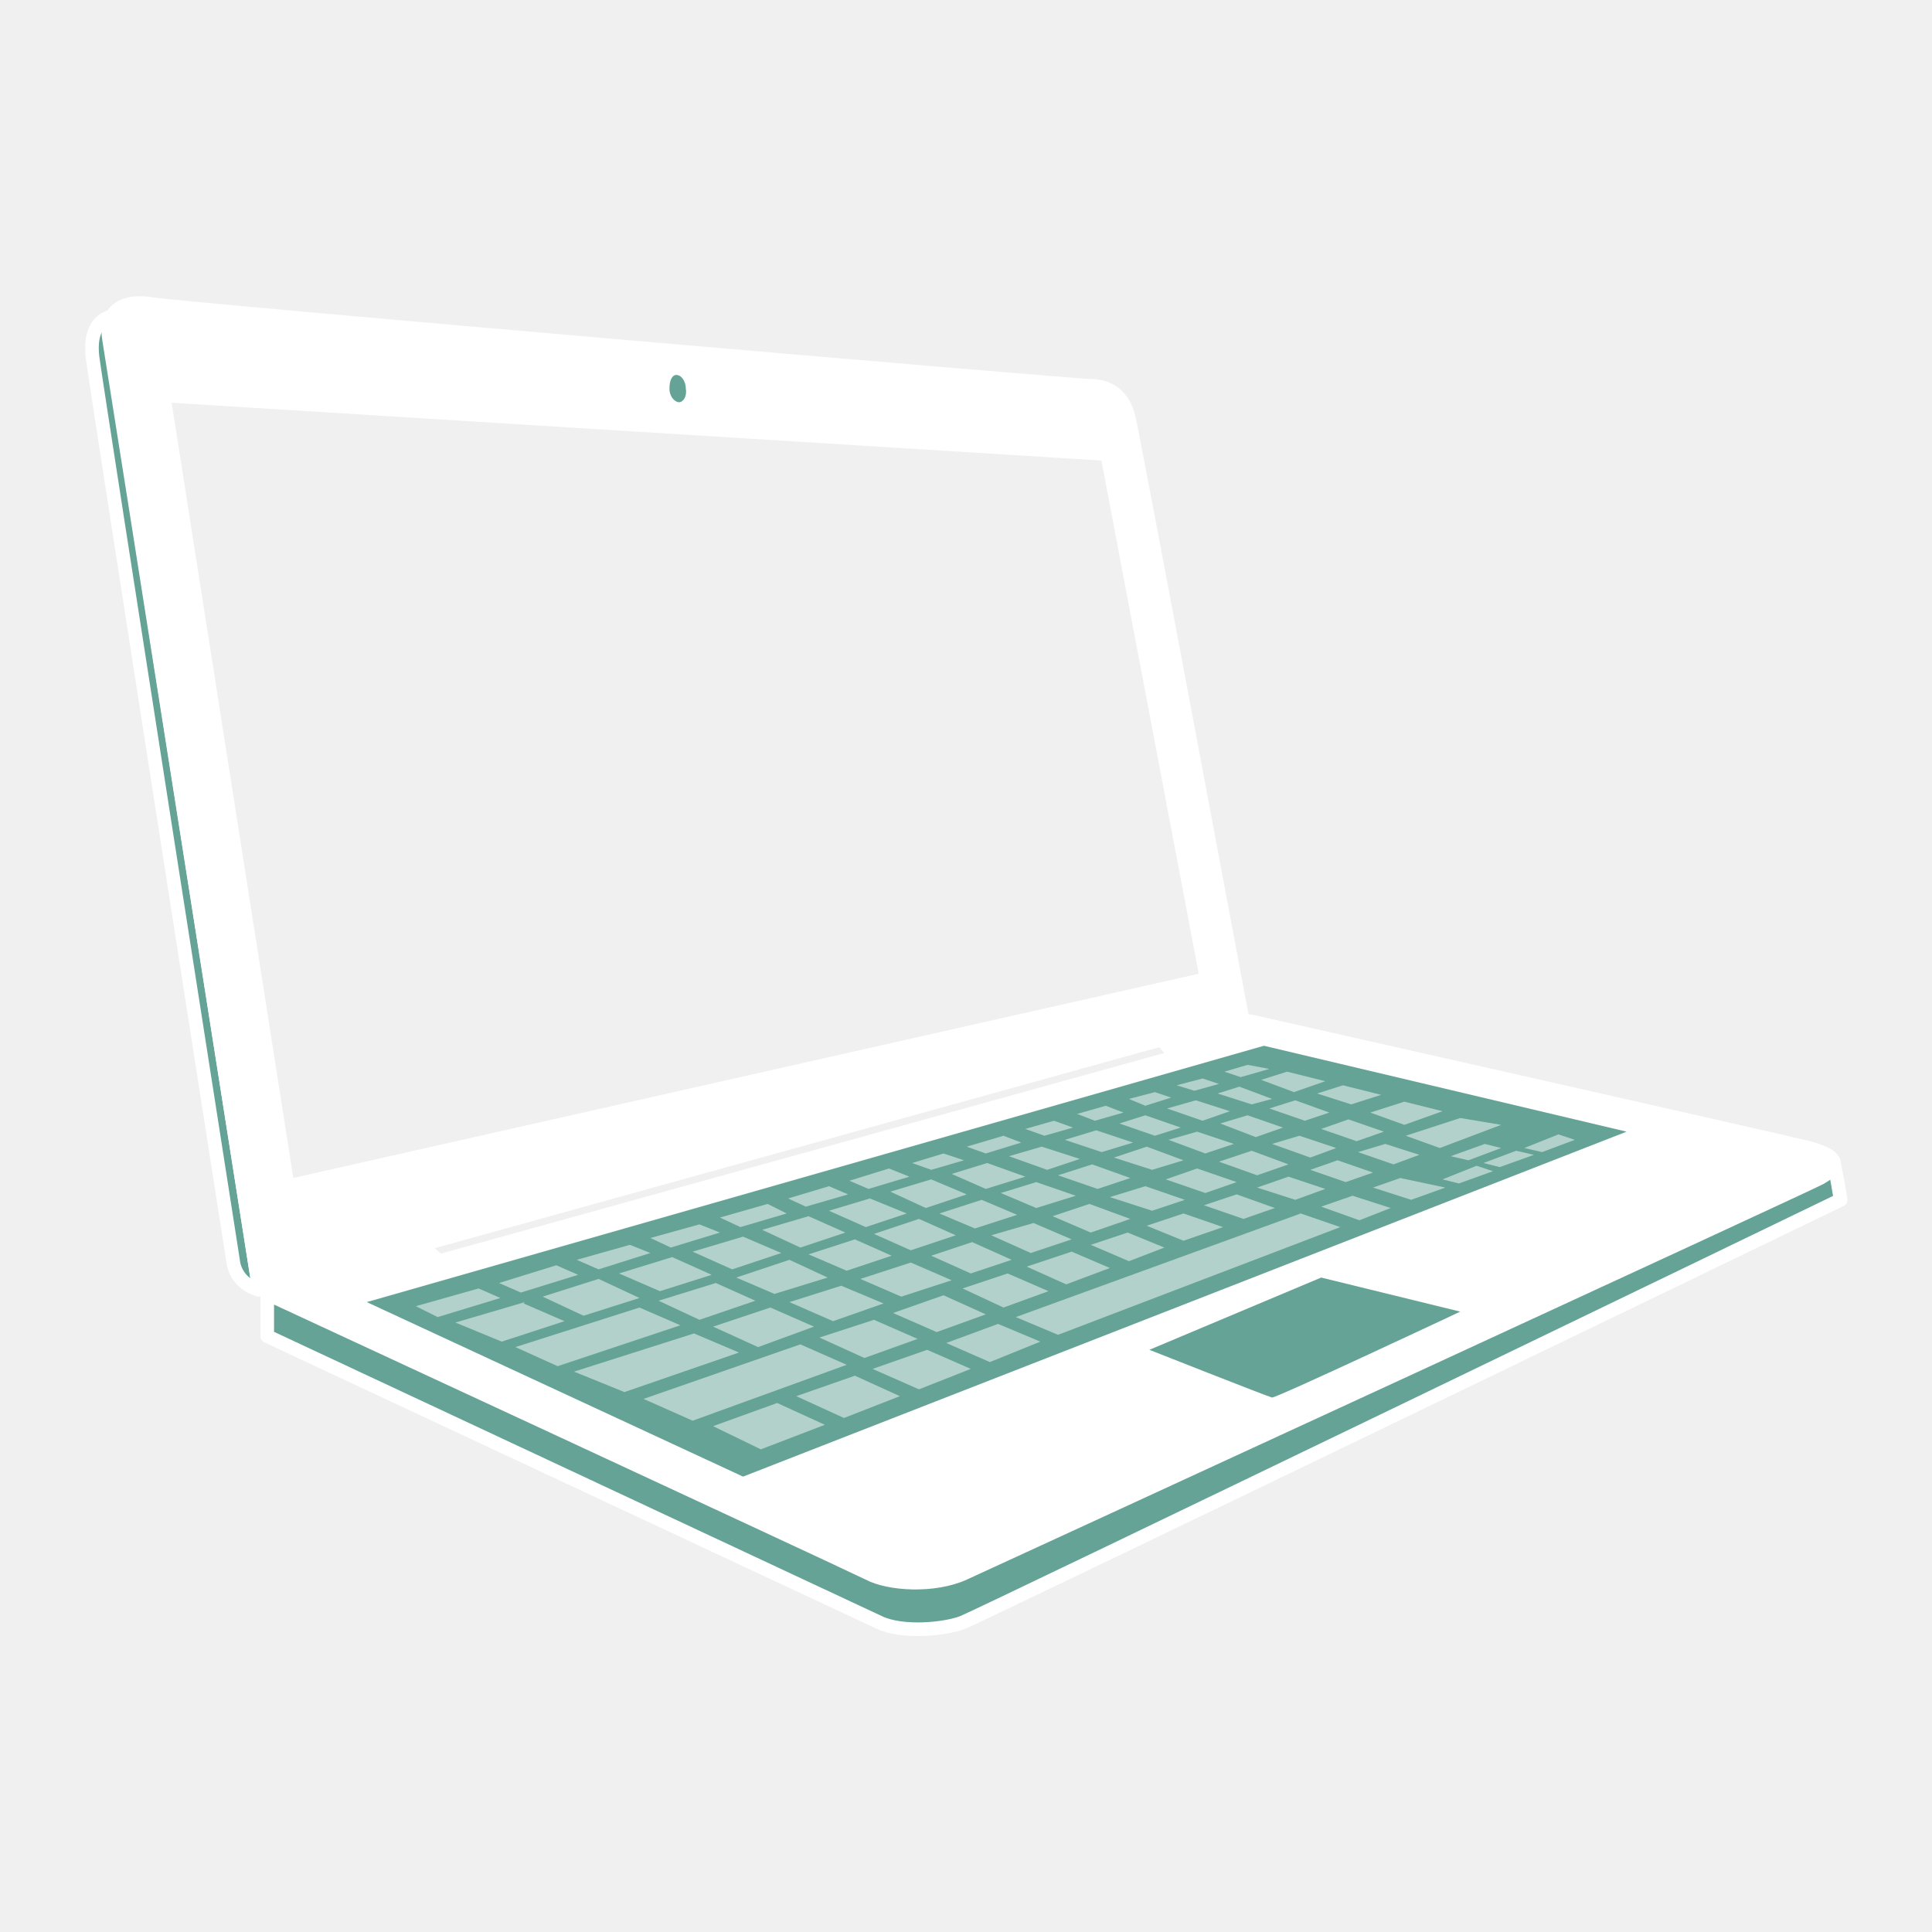
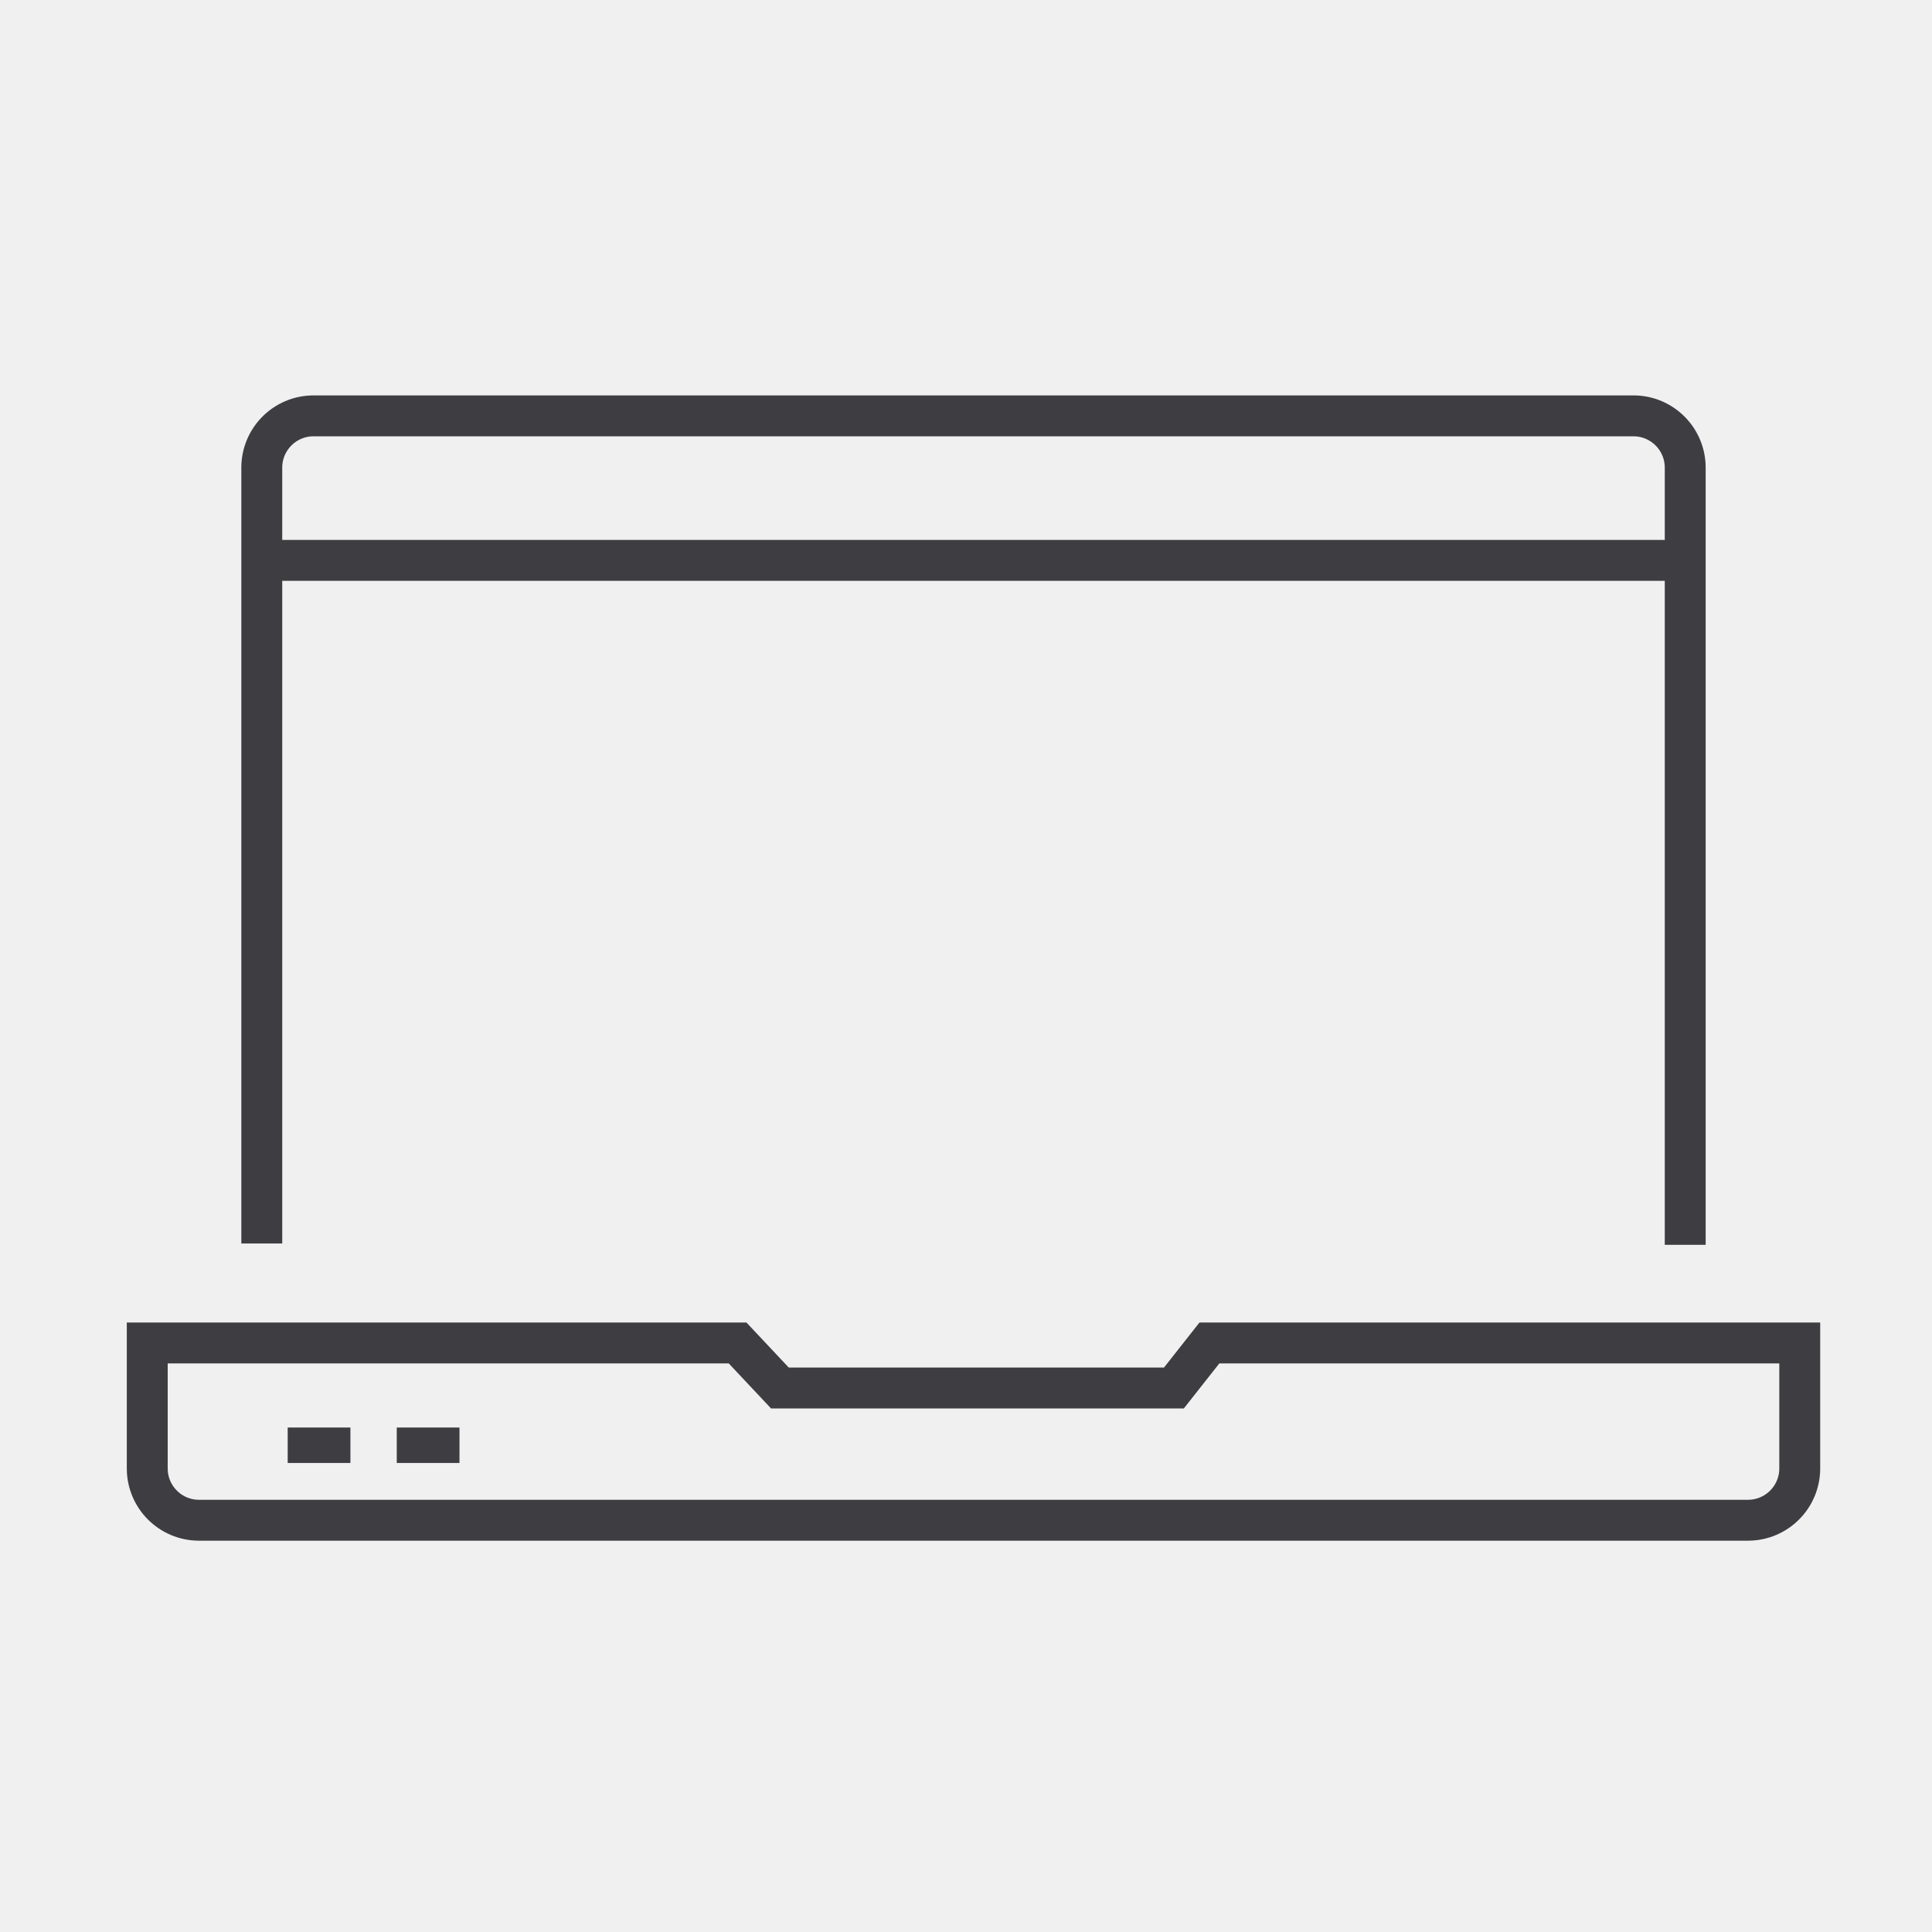
<svg xmlns="http://www.w3.org/2000/svg" version="1.1" id="Layer_1" x="0px" y="0px" viewBox="0 0 141.7 141.7" style="enable-background:new 0 0 141.7 141.7;" xml:space="preserve">
  <style type="text/css">
- 	.st0{fill:#FFFFFF;stroke:#FFFFFF;stroke-linejoin:round;stroke-miterlimit:10;}
- 	.st1{fill:#64A396;stroke:#FFFFFF;stroke-linecap:round;stroke-linejoin:round;stroke-miterlimit:10;}
- 	.st2{fill:#64A396;}
- 	.st3{opacity:0.5;}
- 	.st4{fill:#FFFFFF;}
+ 	.st0{fill:none;stroke:#3E3E42;stroke-width:3;stroke-miterlimit:10;}
+ 	.st1{fill:#3E3E42;}
+ 	.st2{fill:#FFFFFF;stroke:#3E3E42;stroke-width:3;stroke-miterlimit:10;}
</style>
  <g>
-     <path class="st0" d="M19.6,94.9c0,0,42.8,19.5,44.1,20.5c1.3,1,4.8,1,7,0c2.2-1,61.9-28.5,62.8-29c1.1-0.5,1.9-1.5-0.8-2.2   c-2-0.5-41-9.3-41-9.3l-6.2,1.7l0.8,0.9l-54.1,15l-1-0.9L19.6,94.9z" />
-     <path class="st1" d="M19.6,94.9c0,0,42.5,19.7,44.1,20.5c1.5,0.8,4.8,1,7,0c2.2-1,61.9-28.5,62.8-29c0.5-0.3,1-0.6,1-1   c0-0.4,0.5,2.6,0.5,2.6s-63.1,30.5-64.4,31c-1.3,0.5-4.4,0.8-6.1,0c-1.7-0.8-44.9-21-44.9-21V94.9z" />
-     <path class="st1" d="M19,94.6c0,0-10.7-67.9-10.9-69.7c-0.1-0.7,0-1.3,0.2-1.7c0,0-1.9,0.1-1.5,3.1s10.3,66.2,10.3,66.2   S17.2,94.1,19,94.6z" />
-     <path class="st0" d="M82.8,30.7c-0.4-1.8-1.6-2.4-2.8-2.4s-66.4-5.6-68.9-6s-3.4,0.9-3.1,2.6C8.3,26.7,19,94.6,19,94.6l72.1-20   C91.1,74.6,83.2,32.4,82.8,30.7z M12,29l69.2,4.3l7.3,38.5L21.1,87L12,29z" />
-     <path class="st2" d="M50.3,28.5c0.1,0.6-0.2,1-0.5,1c-0.3,0-0.7-0.4-0.7-1s0.2-1,0.5-1C50,27.5,50.3,28,50.3,28.5z" />
-     <path class="st2" d="M84.3,99c0,0,8.6,3.4,9,3.5c0.4,0,13.8-6.3,13.8-6.3l-10.2-2.5L84.3,99z" />
-     <polygon class="st2" points="54.5,108.3 119.3,83 92.7,76.7 26.9,95.5  " />
-     <g class="st3">
-       <polygon class="st4" points="107,86.8 109.5,85.9 108.3,85.5 105.8,86.5   " />
-       <polygon class="st4" points="107.7,85.1 110.1,84.2 108.9,83.9 106.4,84.8   " />
-       <polygon class="st4" points="110,85.6 112.5,84.7 111.2,84.4 108.8,85.3   " />
-       <polygon class="st4" points="113.1,84.5 115.5,83.6 114.3,83.2 111.8,84.2   " />
-       <g>
-         <polygon class="st4" points="73.2,97.1 69.4,98.5 72.6,99.9 76.3,98.4    " />
-         <polygon class="st4" points="103.5,88 106,87.1 102.7,86.4 100.7,87.1    " />
-         <polygon class="st4" points="68,99 64,100.4 67.4,101.9 71.2,100.4    " />
-         <polygon class="st4" points="61.9,104 66,102.4 62.7,100.9 58.4,102.4    " />
-         <polygon class="st4" points="57,102.9 52.3,104.6 55.8,106.3 60.5,104.5    " />
-         <polygon class="st4" points="95.4,89 74.5,96.6 77.6,97.9 98.3,90    " />
-         <polygon class="st4" points="99.2,87.7 96.9,88.5 99.7,89.5 102,88.6    " />
-       </g>
-       <g>
-         <polygon class="st4" points="78.6,91.8 75.3,92.9 78.2,94.2 81.4,93    " />
-         <polygon class="st4" points="63.4,99.6 67.3,98.2 64.1,96.8 60.1,98.1    " />
-         <polygon class="st4" points="105.6,84.2 110.1,82.5 107.1,82 103.1,83.3    " />
-         <polygon class="st4" points="69.2,95 65.5,96.3 68.7,97.7 72.3,96.4    " />
-         <polygon class="st4" points="82.7,90.4 80,91.3 82.8,92.5 85.4,91.5    " />
-         <polygon class="st4" points="73.9,93.4 70.6,94.5 73.6,95.9 76.9,94.7    " />
-         <polygon class="st4" points="101.6,83.9 99.6,84.5 102.2,85.4 104.1,84.7    " />
-         <polygon class="st4" points="58.7,98.6 47.2,102.6 50.8,104.2 62.1,100.1    " />
-         <polygon class="st4" points="98.1,85.1 96.1,85.8 98.7,86.7 100.7,86    " />
-         <polygon class="st4" points="86.8,89 84.1,89.9 86.8,91 89.7,90    " />
-         <polygon class="st4" points="90.7,87.6 88.3,88.4 91.2,89.4 93.5,88.6    " />
-         <polygon class="st4" points="94.5,86.3 92.2,87.1 95,88 97.2,87.2    " />
-       </g>
-       <g>
-         <polygon class="st4" points="71.3,91.1 68.3,92.1 71.2,93.4 74.2,92.4    " />
-         <polygon class="st4" points="79.9,88.3 77.2,89.2 80,90.4 82.9,89.4    " />
-         <polygon class="st4" points="66.8,92.6 63.1,93.8 66.1,95.1 69.8,93.9    " />
-         <polygon class="st4" points="75.8,89.7 72.7,90.6 75.6,91.9 78.6,90.9    " />
-         <polygon class="st4" points="61.7,94.3 57.9,95.5 61.1,96.9 64.8,95.6    " />
-         <polygon class="st4" points="55.6,98.8 59.7,97.3 56.5,95.9 52.3,97.3    " />
-         <polygon class="st4" points="103,82.5 105.8,81.5 103,80.8 100.5,81.6    " />
-         <polygon class="st4" points="84,87 81.4,87.8 84.5,88.8 86.9,88    " />
-         <polygon class="st4" points="50.9,97.8 42.1,100.6 45.8,102.1 54.2,99.2    " />
-         <polygon class="st4" points="95.3,83.3 93.3,83.9 96.1,84.9 98,84.2    " />
-         <polygon class="st4" points="98.9,82.1 96.9,82.8 99.5,83.7 101.5,83    " />
-         <polygon class="st4" points="91.8,84.4 89.4,85.2 92.2,86.2 94.5,85.4    " />
-         <polygon class="st4" points="87.8,85.7 85.5,86.5 88.4,87.5 90.7,86.7    " />
-       </g>
-       <g>
-         <polygon class="st4" points="91,79 93.1,78.4 91.5,78.1 89.8,78.6    " />
-         <polygon class="st4" points="65.2,85.7 62.3,86.6 63.7,87.2 66.7,86.3    " />
-         <polygon class="st4" points="60.8,87 57.8,87.9 59.1,88.5 62.2,87.6    " />
-         <polygon class="st4" points="56.3,88.3 52.8,89.3 54.3,90 57.7,89    " />
-         <polygon class="st4" points="38.2,94.8 42.4,93.5 40.8,92.8 36.6,94.1    " />
-         <polygon class="st4" points="46.2,91.3 42.3,92.4 43.9,93.1 47.7,91.9    " />
-         <polygon class="st4" points="51.3,89.8 47.7,90.8 49.2,91.5 52.8,90.4    " />
-         <polygon class="st4" points="84.7,80.1 82.8,80.6 84,81.1 85.9,80.5    " />
-         <polygon class="st4" points="88.2,79.1 86.3,79.6 87.6,80 89.4,79.5    " />
-         <polygon class="st4" points="69.2,84.6 66.9,85.3 68.3,85.8 70.7,85.1    " />
-         <polygon class="st4" points="35.1,94.5 30.5,95.8 32.1,96.6 36.7,95.2    " />
-         <polygon class="st4" points="73.6,83.3 70.9,84.1 72.3,84.6 74.9,83.8    " />
-         <polygon class="st4" points="77.3,82.2 75.2,82.8 76.6,83.3 78.7,82.7    " />
-         <polygon class="st4" points="81.1,81.1 79,81.7 80.3,82.2 82.4,81.6    " />
-       </g>
-       <g>
-         <polygon class="st4" points="68.3,86.5 65.3,87.4 67.9,88.6 70.9,87.6    " />
-         <polygon class="st4" points="54.5,90.7 50.8,91.8 53.7,93.1 57.3,91.9    " />
-         <polygon class="st4" points="63.8,87.9 60.8,88.8 63.5,90 66.5,89    " />
-         <polygon class="st4" points="59.3,89.2 55.9,90.2 58.7,91.5 62,90.4    " />
-         <polygon class="st4" points="94.9,80.1 97.2,79.3 94.4,78.6 92.5,79.2    " />
-         <polygon class="st4" points="42.8,96.5 46.9,95.2 43.9,93.8 39.8,95.1    " />
-         <polygon class="st4" points="49.3,92.2 45.4,93.4 48.4,94.7 52.2,93.5    " />
-         <polygon class="st4" points="90.9,79.7 89.3,80.2 91.8,81 93.3,80.6    " />
-         <polygon class="st4" points="87.7,80.7 85.6,81.3 88.2,82.2 90.2,81.5    " />
-         <polygon class="st4" points="38.4,95.6 38.5,95.5 33.4,97 36.8,98.4 41.4,96.9    " />
-         <polygon class="st4" points="72.4,85.3 69.8,86.1 72.3,87.2 75.2,86.3    " />
-         <polygon class="st4" points="84,81.8 82.1,82.4 84.7,83.3 86.6,82.7    " />
-         <polygon class="st4" points="76.4,84.1 74,84.8 76.8,85.8 79.2,85    " />
-         <polygon class="st4" points="80.4,82.9 78.1,83.6 80.8,84.5 83.1,83.8    " />
-       </g>
-       <g>
-         <polygon class="st4" points="72,88 68.9,89 71.5,90.1 74.6,89.1    " />
-         <polygon class="st4" points="67.4,89.4 64.1,90.5 66.8,91.7 70.1,90.6    " />
-         <polygon class="st4" points="51.3,96.8 55.4,95.4 52.5,94.1 48.3,95.4    " />
-         <polygon class="st4" points="62.7,90.9 59.3,92 62.1,93.2 65.4,92.1    " />
-         <polygon class="st4" points="99.1,81 101.3,80.3 98.5,79.6 96.6,80.2    " />
-         <polygon class="st4" points="57.9,92.4 54,93.7 56.8,94.9 60.7,93.7    " />
-         <polygon class="st4" points="76,86.7 73.4,87.5 76,88.6 78.9,87.7    " />
-         <polygon class="st4" points="91.5,81.8 89.5,82.4 92.1,83.4 94.1,82.7    " />
-         <polygon class="st4" points="95,80.7 93.1,81.3 95.7,82.2 97.5,81.6    " />
-         <polygon class="st4" points="87.8,83 85.7,83.6 88.4,84.6 90.5,83.9    " />
-         <polygon class="st4" points="84.1,84.1 81.7,84.9 84.5,85.8 86.8,85.1    " />
-         <polygon class="st4" points="80.1,85.4 77.6,86.2 80.5,87.2 82.9,86.4    " />
-         <polygon class="st4" points="46.9,95.9 37.8,98.8 40.9,100.2 49.9,97.2    " />
-       </g>
-     </g>
+     <path class="st0" d="M123.6,91.3V34.3c0-2.1-1.7-3.8-3.8-3.8H23c-2.1,0-3.8,1.7-3.8,3.8v56.9" />
+     <path class="st0" d="M10.8,98.5v9.2c0,2.1,1.7,3.8,3.8,3.8h113.6c2.1,0,3.8-1.7,3.8-3.8v-9.2H88.7l-2.6,3.3H57.2l-3.1-3.3H10.8z" />
+     <rect x="21.1" y="104.7" class="st1" width="4.6" height="2.6" />
+     <rect x="29.1" y="104.7" class="st1" width="4.6" height="2.6" />
+     <line class="st2" x1="19.2" y1="41.1" x2="123.6" y2="41.1" />
  </g>
</svg>
